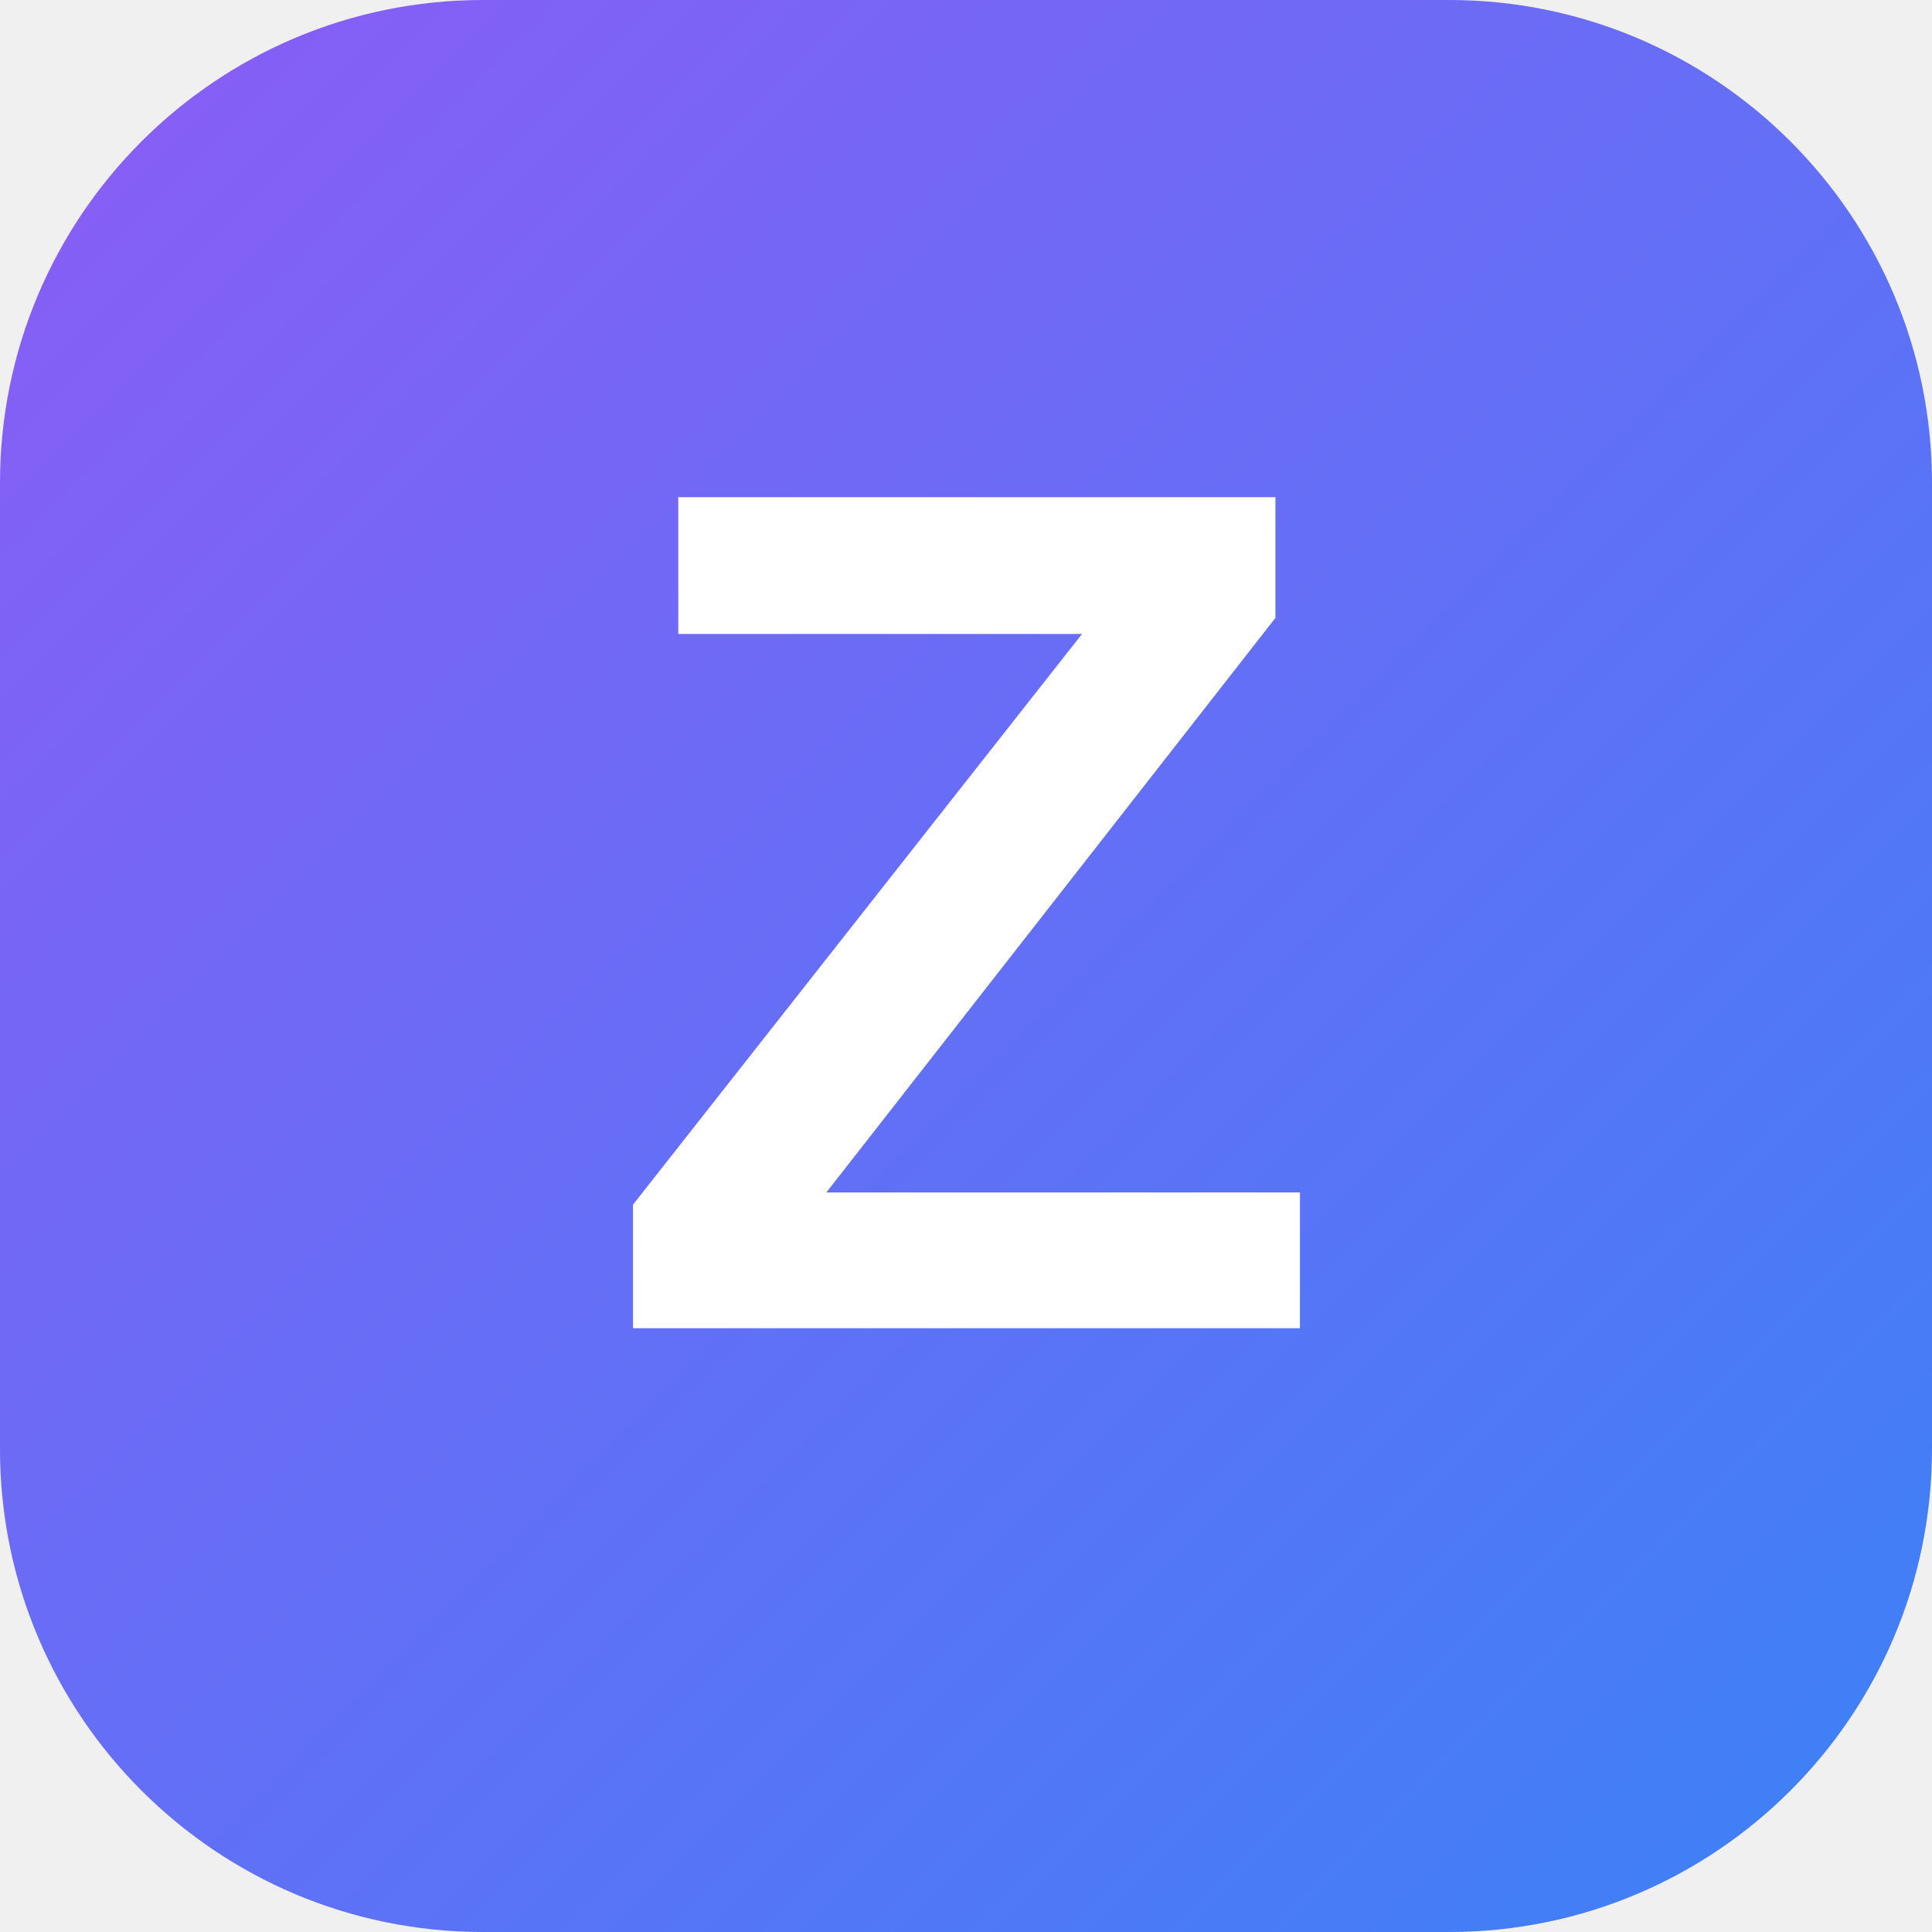
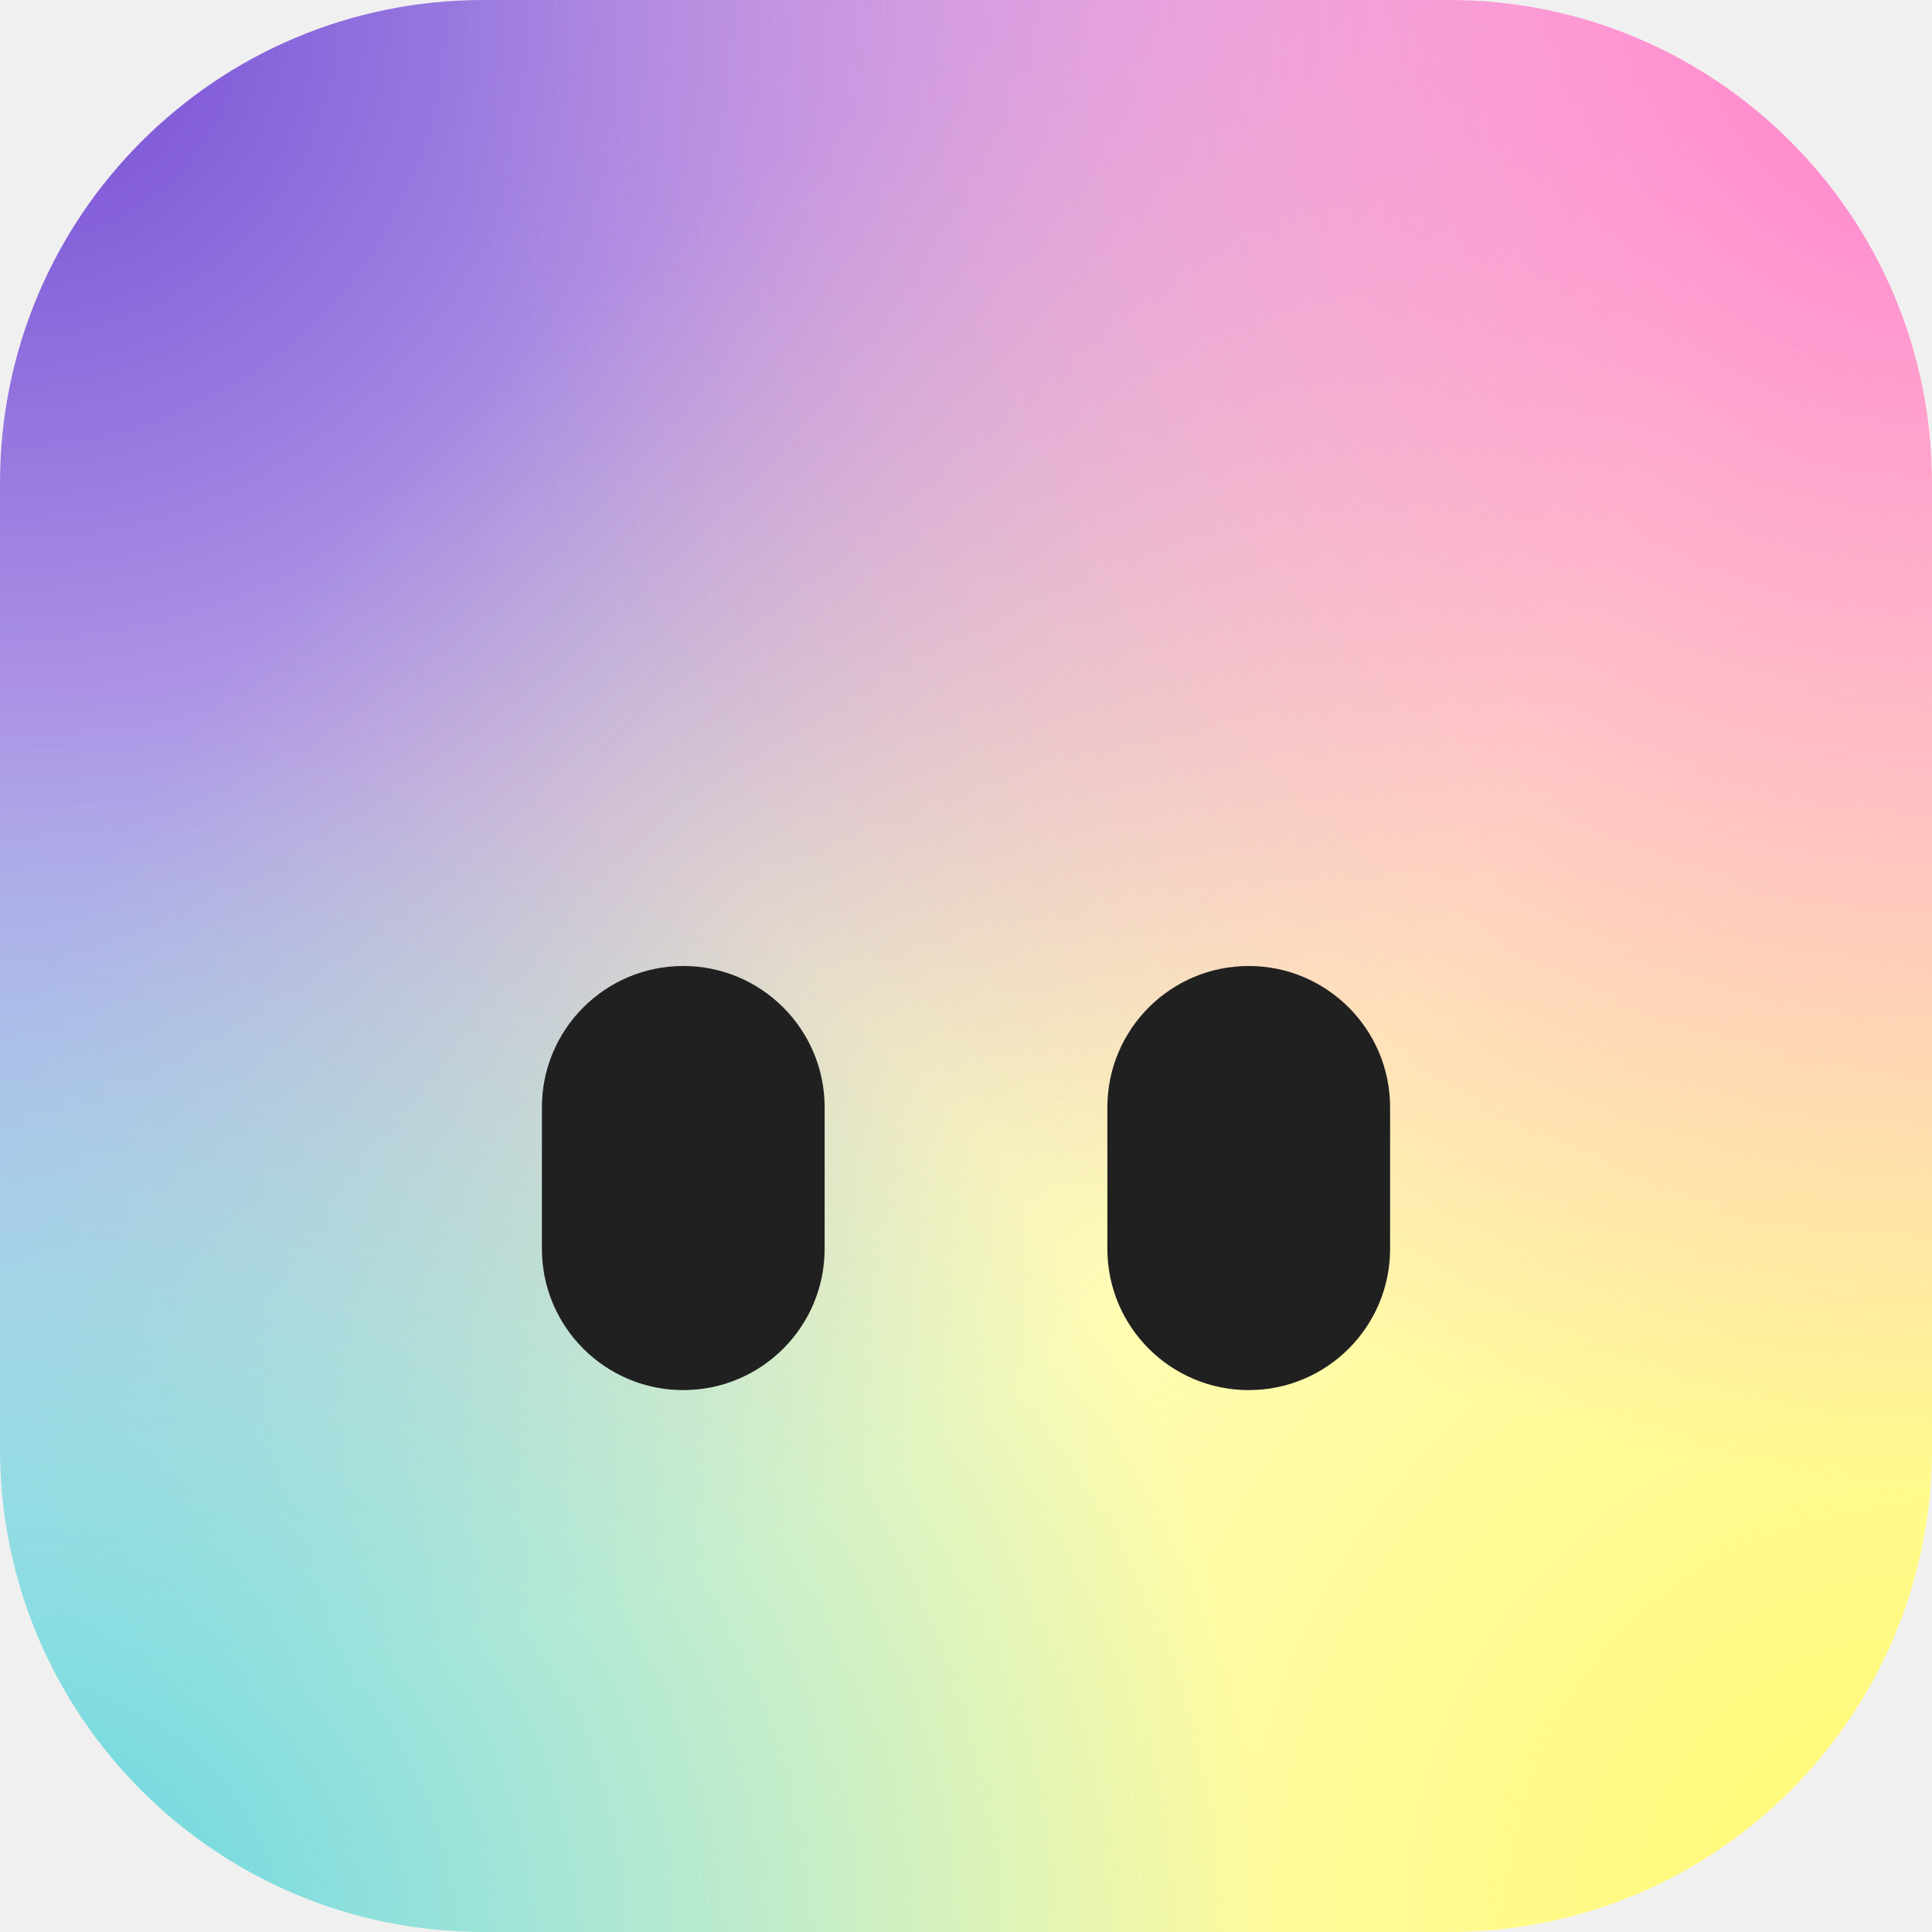
- <svg xmlns="http://www.w3.org/2000/svg" width="32" height="32" viewBox="0 0 32 32" fill="none">
-   <rect width="32" height="32" rx="8" fill="url(#gradient)" />
-   <text x="16" y="22" font-family="Arial, sans-serif" font-size="20" font-weight="bold" fill="white" text-anchor="middle">Z</text>
+ <svg xmlns="http://www.w3.org/2000/svg" width="1080" height="1080" viewBox="0 0 1080 1080" fill="none">
+   <rect width="1080" height="1080" rx="270" fill="white" />
+   <rect width="1080" height="1080" rx="270" fill="url(#paint0_radial_200_29)" />
+   <rect width="1080" height="1080" rx="270" fill="url(#paint1_radial_200_29)" />
+   <rect width="1080" height="1080" rx="270" fill="url(#paint2_radial_200_29)" />
+   <rect width="1080" height="1080" rx="270" fill="url(#paint3_radial_200_29)" />
+   <rect x="619.023" y="540" width="158.049" height="237.073" rx="79.024" fill="#202020" />
+   <rect x="302.928" y="540" width="158.049" height="237.073" rx="79.024" fill="#202020" />
  <defs>
-     <linearGradient id="gradient" x1="0" y1="0" x2="32" y2="32" gradientUnits="userSpaceOnUse">
-       <stop stop-color="#8B5CF6" />
-       <stop offset="1" stop-color="#3B82F6" />
-     </linearGradient>
+     <radialGradient id="paint0_radial_200_29" cx="0" cy="0" r="1" gradientUnits="userSpaceOnUse" gradientTransform="rotate(45) scale(962.278)">
+       <stop stop-color="#7349D4" />
+       <stop offset="1" stop-color="#7349D4" stop-opacity="0" />
+     </radialGradient>
+     <radialGradient id="paint1_radial_200_29" cx="0" cy="0" r="1" gradientUnits="userSpaceOnUse" gradientTransform="translate(1080 1080) rotate(-135) scale(1191.85)">
+       <stop stop-color="#FFF96F" />
+       <stop offset="1" stop-color="#FFF96F" stop-opacity="0" />
+     </radialGradient>
+     <radialGradient id="paint2_radial_200_29" cx="0" cy="0" r="1" gradientUnits="userSpaceOnUse" gradientTransform="translate(1080) rotate(135) scale(824.443)">
+       <stop stop-color="#FF7BCA" />
+       <stop offset="1" stop-color="#FF7BCA" stop-opacity="0" />
+     </radialGradient>
+     <radialGradient id="paint3_radial_200_29" cx="0" cy="0" r="1" gradientUnits="userSpaceOnUse" gradientTransform="translate(15.311 1080) rotate(-45.8962) scale(692.166)">
+       <stop stop-color="#62D4DD" />
+       <stop offset="1" stop-color="#62D4DD" stop-opacity="0" />
+     </radialGradient>
  </defs>
</svg>
